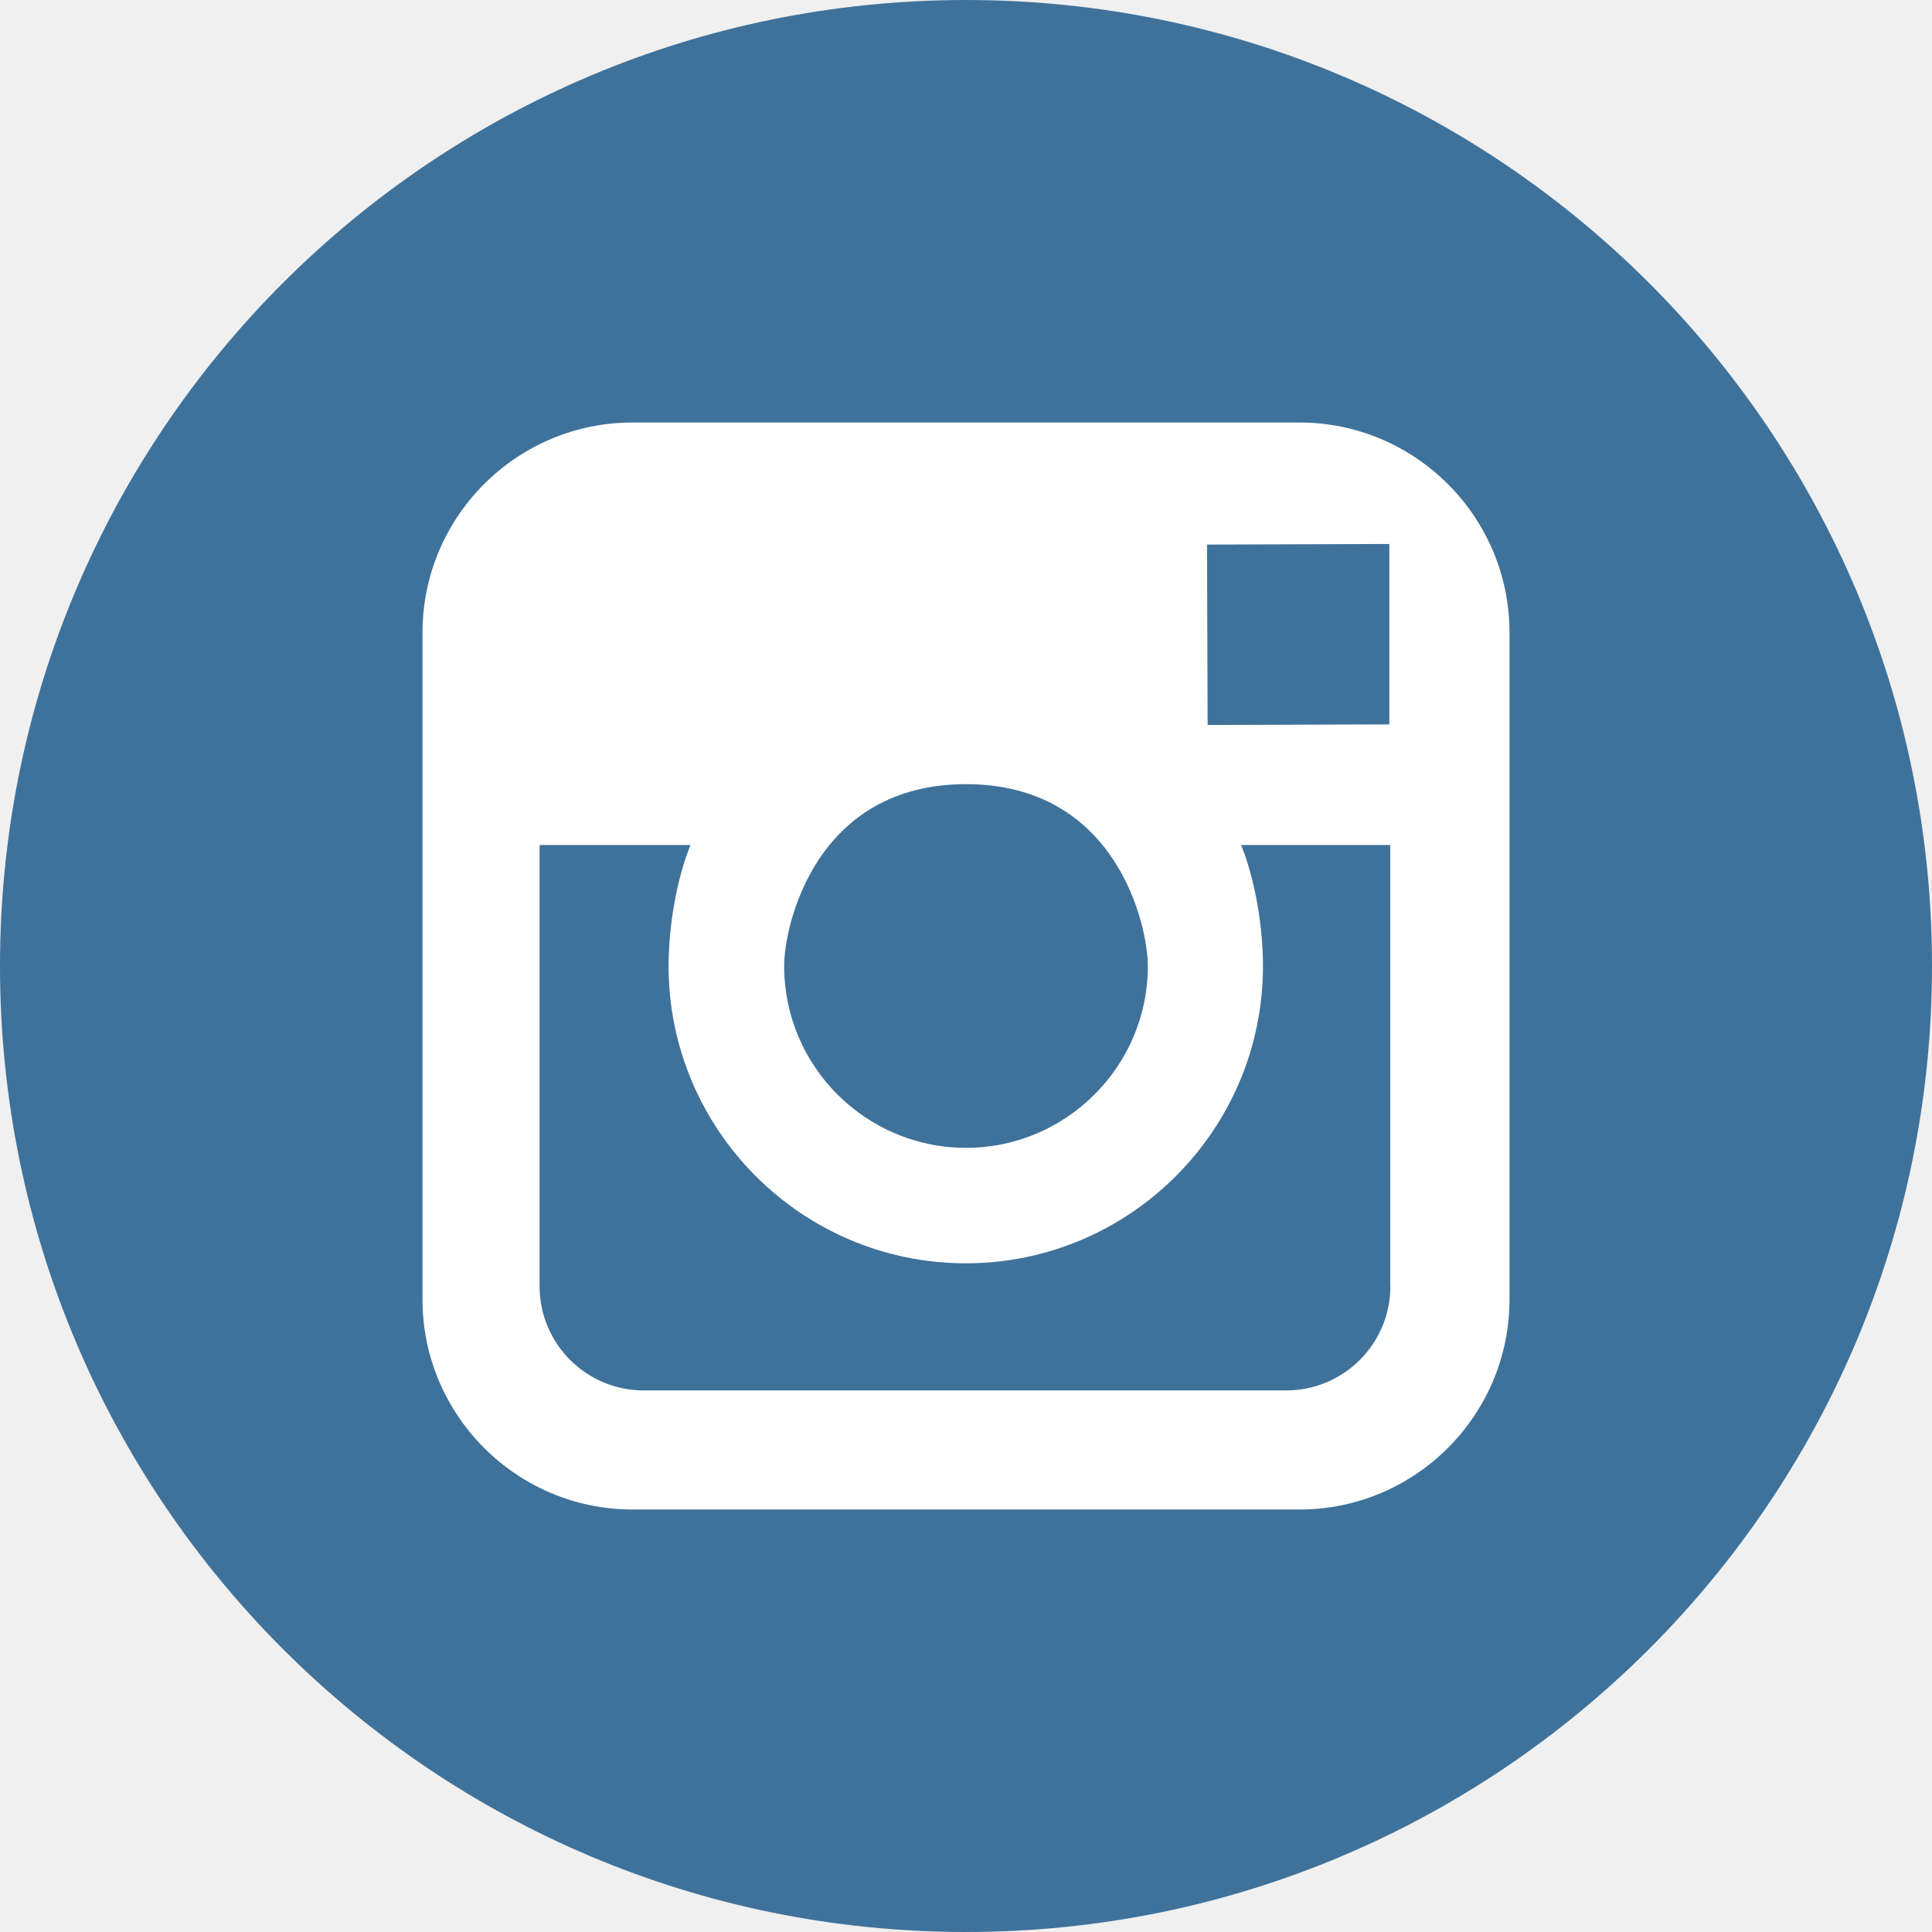
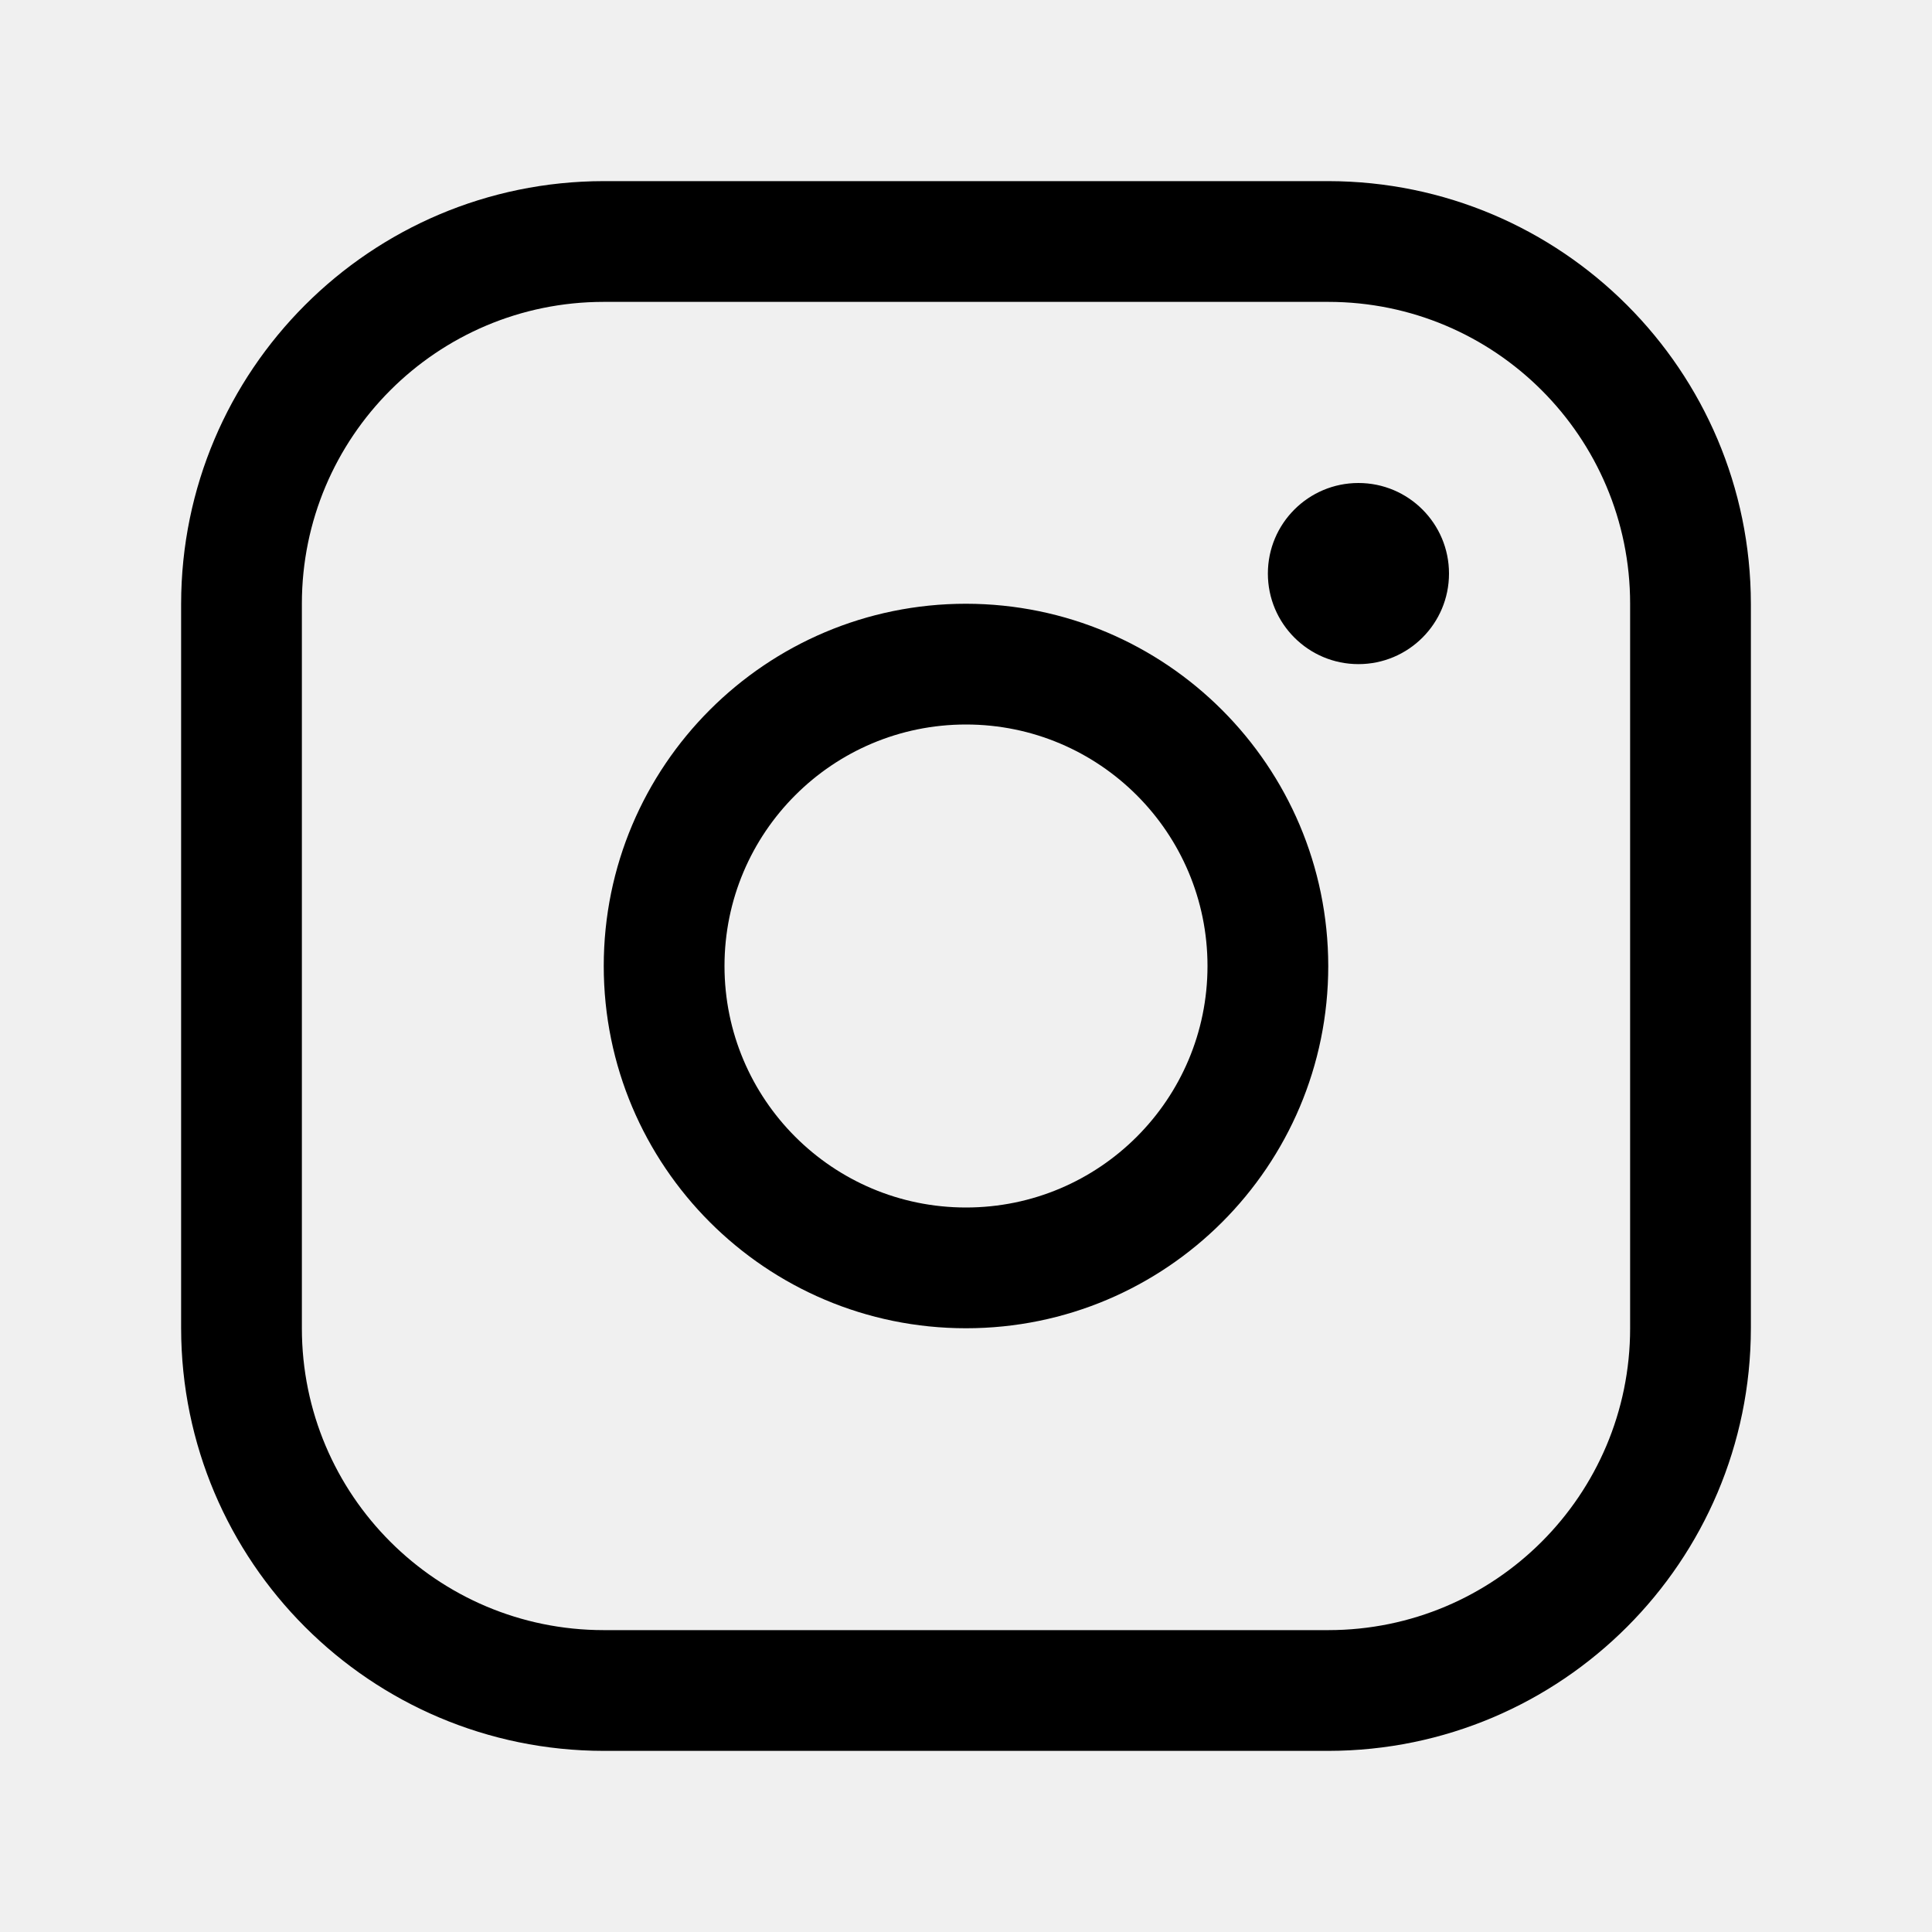
- <svg xmlns="http://www.w3.org/2000/svg" height="800px" width="800px" version="1.1" id="Layer_1" viewBox="0 0 291.319 291.319" xml:space="preserve">
-   <g>
-     <path style="fill:#3F729B;" d="M145.659,0c80.44,0,145.66,65.219,145.66,145.66S226.1,291.319,145.66,291.319S0,226.1,0,145.66   S65.21,0,145.659,0z" />
-     <path style="fill:#FFFFFF;" d="M195.93,63.708H95.38c-17.47,0-31.672,14.211-31.672,31.672v100.56   c0,17.47,14.211,31.672,31.672,31.672h100.56c17.47,0,31.672-14.211,31.672-31.672V95.38   C227.611,77.919,213.4,63.708,195.93,63.708z M205.908,82.034l3.587-0.009v27.202l-27.402,0.091l-0.091-27.202   C182.002,82.116,205.908,82.034,205.908,82.034z M145.66,118.239c22.732,0,27.42,21.339,27.42,27.429   c0,15.103-12.308,27.411-27.42,27.411c-15.121,0-27.42-12.308-27.42-27.411C118.23,139.578,122.928,118.239,145.66,118.239z    M209.65,193.955c0,8.658-7.037,15.704-15.713,15.704H97.073c-8.667,0-15.713-7.037-15.713-15.704v-66.539h22.759   c-2.112,5.198-3.305,12.299-3.305,18.253c0,24.708,20.101,44.818,44.818,44.818s44.808-20.11,44.808-44.818   c0-5.954-1.193-13.055-3.296-18.253h22.486v66.539L209.65,193.955z" />
-   </g>
+ <svg xmlns="http://www.w3.org/2000/svg" width="32" height="32" fill="#000000" viewBox="0 0 256 256">
+   <path d="M128,80a48,48,0,1,0,48,48A48.05,48.05,0,0,0,128,80Zm0,80a32,32,0,1,1,32-32A32,32,0,0,1,128,160ZM176,24H80A56.06,56.06,0,0,0,24,80v96a56.06,56.06,0,0,0,56,56h96a56.06,56.06,0,0,0,56-56V80A56.06,56.06,0,0,0,176,24Zm40,152a40,40,0,0,1-40,40H80a40,40,0,0,1-40-40V80A40,40,0,0,1,80,40h96a40,40,0,0,1,40,40ZM192,76a12,12,0,1,1-12-12A12,12,0,0,1,192,76Z" />
</svg>
